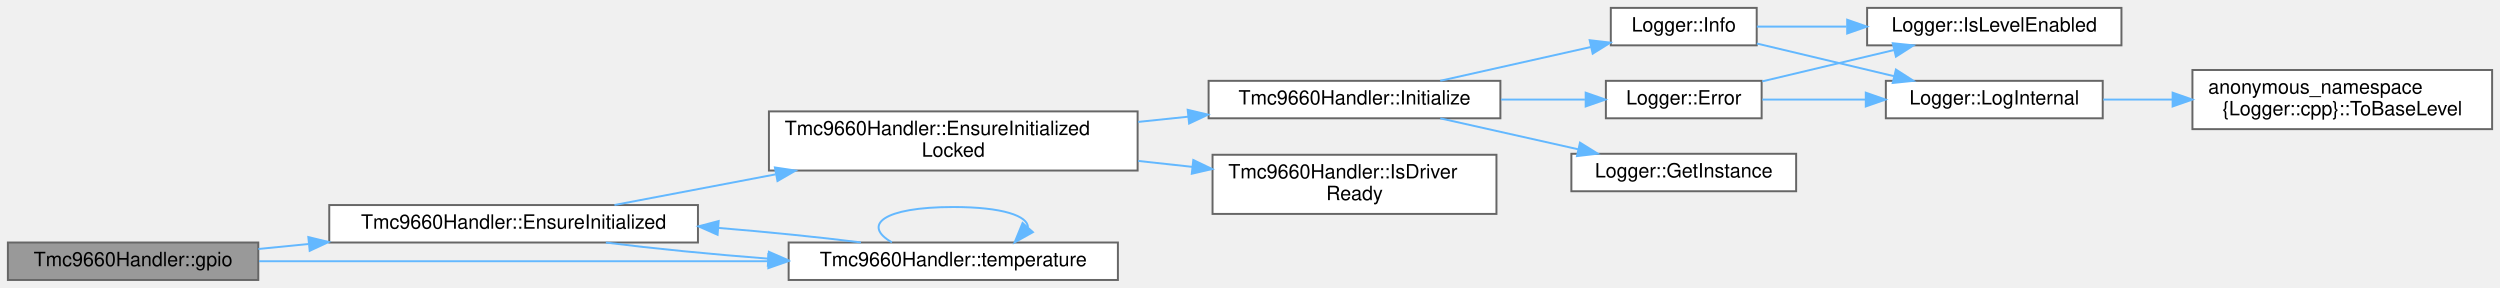
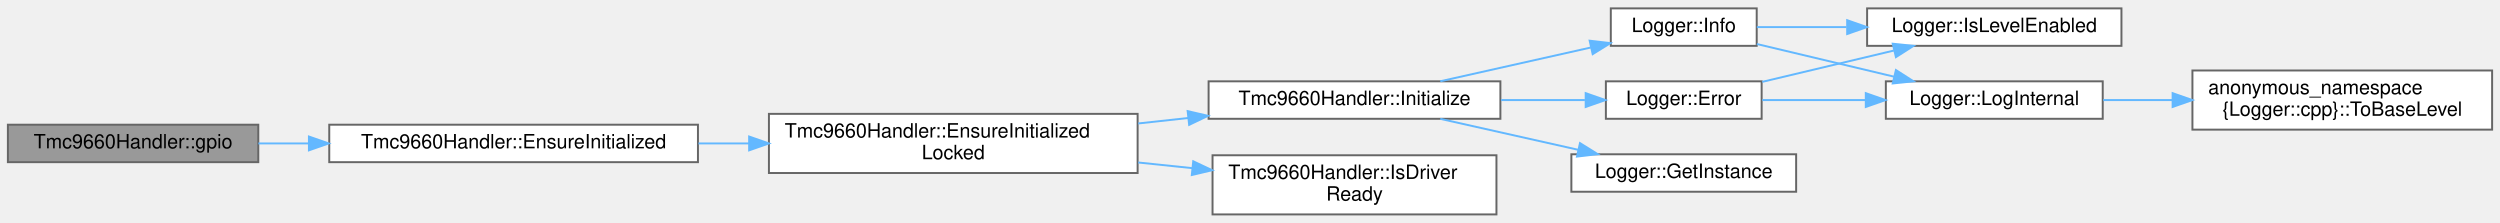
- <svg xmlns="http://www.w3.org/2000/svg" xmlns:xlink="http://www.w3.org/1999/xlink" width="1268pt" height="146pt" viewBox="0.00 0.00 1268.00 146.00">
-   <g id="graph0" class="graph" transform="scale(1 1) rotate(0) translate(4 142)">
+ <svg xmlns="http://www.w3.org/2000/svg" xmlns:xlink="http://www.w3.org/1999/xlink" width="1268pt" height="113pt" viewBox="0.00 0.00 1268.00 112.50">
+   <g id="graph0" class="graph" transform="scale(1 1) rotate(0) translate(4 108.5)">
    <g id="Node000001" class="node">
      <g id="a_Node000001">
        <a xlink:title="Get a reference to the GPIO wrapper for a TMC9660 internal GPIO pin.">
-           <polygon fill="#999999" stroke="#666666" points="127,-19 0,-19 0,0 127,0 127,-19" />
-           <text text-anchor="middle" x="63.5" y="-7" font-family="Helvetica,sans-Serif" font-size="10.00">Tmc9660Handler::gpio</text>
+           <polygon fill="#999999" stroke="#666666" points="127,-45.5 0,-45.5 0,-26.5 127,-26.5 127,-45.5" />
+           <text text-anchor="middle" x="63.5" y="-33.5" font-family="Helvetica,sans-Serif" font-size="10.00">Tmc9660Handler::gpio</text>
        </a>
      </g>
    </g>
    <g id="Node000002" class="node">
      <g id="a_Node000002">
        <a xlink:href="classTmc9660Handler.html#a5a279ae9d4b5a8e0d71cb24577ad88ea" target="_top" xlink:title="Ensure driver is initialized (lazy init entrypoint).">
-           <polygon fill="white" stroke="#666666" points="350,-38 163,-38 163,-19 350,-19 350,-38" />
-           <text text-anchor="middle" x="256.5" y="-26" font-family="Helvetica,sans-Serif" font-size="10.00">Tmc9660Handler::EnsureInitialized</text>
+           <polygon fill="white" stroke="#666666" points="350,-45.5 163,-45.5 163,-26.5 350,-26.5 350,-45.5" />
+           <text text-anchor="middle" x="256.5" y="-33.5" font-family="Helvetica,sans-Serif" font-size="10.00">Tmc9660Handler::EnsureInitialized</text>
        </a>
      </g>
    </g>
    <g id="edge1_Node000001_Node000002" class="edge">
      <g id="a_edge1_Node000001_Node000002">
        <a xlink:title=" ">
-           <path fill="none" stroke="#63b8ff" d="M127.04,-15.72C135.25,-16.54 143.83,-17.39 152.5,-18.25" />
-           <polygon fill="#63b8ff" stroke="#63b8ff" points="152.39,-21.76 162.69,-19.27 153.08,-14.79 152.39,-21.76" />
-         </a>
-       </g>
-     </g>
-     <g id="Node000012" class="node">
-       <g id="a_Node000012">
-         <a xlink:href="classTmc9660Handler.html#a393382194d0602e7aa02da6a8fd7a20a" target="_top" xlink:title="Get a reference to the Temperature wrapper.">
-           <polygon fill="white" stroke="#666666" points="563,-19 396,-19 396,0 563,0 563,-19" />
-           <text text-anchor="middle" x="479.5" y="-7" font-family="Helvetica,sans-Serif" font-size="10.00">Tmc9660Handler::temperature</text>
-         </a>
-       </g>
-     </g>
-     <g id="edge16_Node000001_Node000012" class="edge">
-       <g id="a_edge16_Node000001_Node000012">
-         <a xlink:title=" ">
-           <path fill="none" stroke="#63b8ff" d="M127.38,-9.5C196,-9.5 306.58,-9.5 385.3,-9.5" />
-           <polygon fill="#63b8ff" stroke="#63b8ff" points="385.7,-13 395.7,-9.5 385.7,-6 385.7,-13" />
+           <path fill="none" stroke="#63b8ff" d="M127.04,-36C135.25,-36 143.83,-36 152.5,-36" />
+           <polygon fill="#63b8ff" stroke="#63b8ff" points="152.69,-39.5 162.69,-36 152.69,-32.5 152.69,-39.5" />
        </a>
      </g>
    </g>
    <g id="Node000003" class="node">
      <g id="a_Node000003">
        <a xlink:href="classTmc9660Handler.html#a7c1d8073576d678b09dac24c9eb12845" target="_top" xlink:title="Ensure initialized while handler_mutex_ is already held.">
-           <polygon fill="white" stroke="#666666" points="573,-85.5 386,-85.5 386,-55.5 573,-55.5 573,-85.5" />
-           <text text-anchor="start" x="394" y="-73.5" font-family="Helvetica,sans-Serif" font-size="10.00">Tmc9660Handler::EnsureInitialized</text>
-           <text text-anchor="middle" x="479.5" y="-62.5" font-family="Helvetica,sans-Serif" font-size="10.00">Locked</text>
+           <polygon fill="white" stroke="#666666" points="573,-51 386,-51 386,-21 573,-21 573,-51" />
+           <text text-anchor="start" x="394" y="-39" font-family="Helvetica,sans-Serif" font-size="10.00">Tmc9660Handler::EnsureInitialized</text>
+           <text text-anchor="middle" x="479.5" y="-28" font-family="Helvetica,sans-Serif" font-size="10.00">Locked</text>
        </a>
      </g>
    </g>
    <g id="edge2_Node000002_Node000003" class="edge">
      <g id="a_edge2_Node000002_Node000003">
        <a xlink:title=" ">
-           <path fill="none" stroke="#63b8ff" d="M307.65,-38.03C331.81,-42.62 361.52,-48.27 389.35,-53.56" />
-           <polygon fill="#63b8ff" stroke="#63b8ff" points="389.03,-57.06 399.51,-55.49 390.34,-50.18 389.03,-57.06" />
-         </a>
-       </g>
-     </g>
-     <g id="edge13_Node000002_Node000012" class="edge">
-       <g id="a_edge13_Node000002_Node000012">
-         <a xlink:title=" ">
-           <path fill="none" stroke="#63b8ff" d="M303.29,-18.97C327.15,-15.95 357.23,-13 385.7,-10.81" />
-           <polygon fill="#63b8ff" stroke="#63b8ff" points="385.98,-14.29 395.69,-10.06 385.46,-7.31 385.98,-14.29" />
+           <path fill="none" stroke="#63b8ff" d="M350.26,-36C358.75,-36 367.39,-36 375.96,-36" />
+           <polygon fill="#63b8ff" stroke="#63b8ff" points="375.97,-39.5 385.97,-36 375.97,-32.5 375.97,-39.5" />
        </a>
      </g>
    </g>
    <g id="Node000004" class="node">
      <g id="a_Node000004">
        <a xlink:href="classTmc9660Handler.html#adc564847f8ae26c47412aaee0758991c" target="_top" xlink:title="Initialize the TMC9660 device.">
-           <polygon fill="white" stroke="#666666" points="757,-101 609,-101 609,-82 757,-82 757,-101" />
-           <text text-anchor="middle" x="683" y="-89" font-family="Helvetica,sans-Serif" font-size="10.00">Tmc9660Handler::Initialize</text>
+           <polygon fill="white" stroke="#666666" points="757,-67.5 609,-67.5 609,-48.5 757,-48.5 757,-67.5" />
+           <text text-anchor="middle" x="683" y="-55.5" font-family="Helvetica,sans-Serif" font-size="10.00">Tmc9660Handler::Initialize</text>
        </a>
      </g>
    </g>
    <g id="edge3_Node000003_Node000004" class="edge">
      <g id="a_edge3_Node000003_Node000004">
        <a xlink:title=" ">
-           <path fill="none" stroke="#63b8ff" d="M573.29,-80.17C581.73,-81.05 590.25,-81.94 598.61,-82.81" />
-           <polygon fill="#63b8ff" stroke="#63b8ff" points="598.39,-86.31 608.7,-83.86 599.12,-79.34 598.39,-86.31" />
+           <path fill="none" stroke="#63b8ff" d="M573.29,-46.13C581.73,-47.05 590.25,-47.98 598.61,-48.9" />
+           <polygon fill="#63b8ff" stroke="#63b8ff" points="598.38,-52.39 608.7,-50 599.14,-45.43 598.38,-52.39" />
        </a>
      </g>
    </g>
    <g id="Node000011" class="node">
      <g id="a_Node000011">
        <a xlink:href="classTmc9660Handler.html#a13db97d201a287d8aa60384e04070b9f" target="_top" xlink:title="Check if the TMC9660 driver has been initialized and is ready.">
-           <polygon fill="white" stroke="#666666" points="755,-63.5 611,-63.5 611,-33.5 755,-33.5 755,-63.5" />
-           <text text-anchor="start" x="619" y="-51.5" font-family="Helvetica,sans-Serif" font-size="10.00">Tmc9660Handler::IsDriver</text>
-           <text text-anchor="middle" x="683" y="-40.5" font-family="Helvetica,sans-Serif" font-size="10.00">Ready</text>
+           <polygon fill="white" stroke="#666666" points="755,-30 611,-30 611,0 755,0 755,-30" />
+           <text text-anchor="start" x="619" y="-18" font-family="Helvetica,sans-Serif" font-size="10.00">Tmc9660Handler::IsDriver</text>
+           <text text-anchor="middle" x="683" y="-7" font-family="Helvetica,sans-Serif" font-size="10.00">Ready</text>
        </a>
      </g>
    </g>
    <g id="edge12_Node000003_Node000011" class="edge">
      <g id="a_edge12_Node000003_Node000011">
        <a xlink:title=" ">
-           <path fill="none" stroke="#63b8ff" d="M573.29,-60.37C582.44,-59.37 591.69,-58.36 600.71,-57.37" />
-           <polygon fill="#63b8ff" stroke="#63b8ff" points="601.24,-60.84 610.8,-56.27 600.48,-53.88 601.24,-60.84" />
+           <path fill="none" stroke="#63b8ff" d="M573.29,-26.33C582.44,-25.38 591.69,-24.41 600.71,-23.47" />
+           <polygon fill="#63b8ff" stroke="#63b8ff" points="601.21,-26.94 610.8,-22.42 600.49,-19.98 601.21,-26.94" />
        </a>
      </g>
    </g>
    <g id="Node000005" class="node">
      <g id="a_Node000005">
        <a xlink:href="classLogger.html#adce17848a5844e053bfd314863dc1404" target="_top" xlink:title="Log error message.">
-           <polygon fill="white" stroke="#666666" points="889.5,-101 810.5,-101 810.5,-82 889.5,-82 889.5,-101" />
-           <text text-anchor="middle" x="850" y="-89" font-family="Helvetica,sans-Serif" font-size="10.00">Logger::Error</text>
+           <polygon fill="white" stroke="#666666" points="889.5,-67.5 810.5,-67.5 810.5,-48.5 889.5,-48.5 889.5,-67.5" />
+           <text text-anchor="middle" x="850" y="-55.5" font-family="Helvetica,sans-Serif" font-size="10.00">Logger::Error</text>
        </a>
      </g>
    </g>
    <g id="edge4_Node000004_Node000005" class="edge">
      <g id="a_edge4_Node000004_Node000005">
        <a xlink:title=" ">
-           <path fill="none" stroke="#63b8ff" d="M757.33,-91.5C771.73,-91.5 786.5,-91.5 799.87,-91.5" />
-           <polygon fill="#63b8ff" stroke="#63b8ff" points="800.26,-95 810.26,-91.5 800.26,-88 800.26,-95" />
+           <path fill="none" stroke="#63b8ff" d="M757.33,-58C771.73,-58 786.5,-58 799.87,-58" />
+           <polygon fill="#63b8ff" stroke="#63b8ff" points="800.26,-61.5 810.26,-58 800.26,-54.5 800.26,-61.5" />
        </a>
      </g>
    </g>
    <g id="Node000009" class="node">
      <g id="a_Node000009">
        <a xlink:href="classLogger.html#a5789d11f8f1356e2192c0023a089cbc4" target="_top" xlink:title="Get singleton instance.">
-           <polygon fill="white" stroke="#666666" points="907,-64 793,-64 793,-45 907,-45 907,-64" />
-           <text text-anchor="middle" x="850" y="-52" font-family="Helvetica,sans-Serif" font-size="10.00">Logger::GetInstance</text>
+           <polygon fill="white" stroke="#666666" points="907,-30.5 793,-30.5 793,-11.5 907,-11.5 907,-30.5" />
+           <text text-anchor="middle" x="850" y="-18.5" font-family="Helvetica,sans-Serif" font-size="10.00">Logger::GetInstance</text>
        </a>
      </g>
    </g>
    <g id="edge8_Node000004_Node000009" class="edge">
      <g id="a_edge8_Node000004_Node000009">
        <a xlink:title=" ">
-           <path fill="none" stroke="#63b8ff" d="M726.49,-81.97C747.87,-77.18 773.97,-71.32 796.58,-66.25" />
-           <polygon fill="#63b8ff" stroke="#63b8ff" points="797.37,-69.66 806.37,-64.06 795.84,-62.83 797.37,-69.66" />
+           <path fill="none" stroke="#63b8ff" d="M726.49,-48.47C747.87,-43.68 773.97,-37.82 796.58,-32.75" />
+           <polygon fill="#63b8ff" stroke="#63b8ff" points="797.37,-36.16 806.37,-30.56 795.84,-29.33 797.37,-36.16" />
        </a>
      </g>
    </g>
    <g id="Node000010" class="node">
      <g id="a_Node000010">
        <a xlink:href="classLogger.html#a4681229c521795685fc14f6b55c82300" target="_top" xlink:title="Log info message.">
-           <polygon fill="white" stroke="#666666" points="887,-138 813,-138 813,-119 887,-119 887,-138" />
-           <text text-anchor="middle" x="850" y="-126" font-family="Helvetica,sans-Serif" font-size="10.00">Logger::Info</text>
+           <polygon fill="white" stroke="#666666" points="887,-104.5 813,-104.5 813,-85.5 887,-85.5 887,-104.5" />
+           <text text-anchor="middle" x="850" y="-92.5" font-family="Helvetica,sans-Serif" font-size="10.00">Logger::Info</text>
        </a>
      </g>
    </g>
    <g id="edge9_Node000004_Node000010" class="edge">
      <g id="a_edge9_Node000004_Node000010">
        <a xlink:title=" ">
-           <path fill="none" stroke="#63b8ff" d="M726.49,-101.03C749.89,-106.27 778.94,-112.79 802.89,-118.16" />
-           <polygon fill="#63b8ff" stroke="#63b8ff" points="802.28,-121.61 812.8,-120.38 803.81,-114.78 802.28,-121.61" />
+           <path fill="none" stroke="#63b8ff" d="M726.49,-67.53C749.89,-72.77 778.94,-79.29 802.89,-84.66" />
+           <polygon fill="#63b8ff" stroke="#63b8ff" points="802.28,-88.11 812.8,-86.88 803.81,-81.28 802.28,-88.11" />
        </a>
      </g>
    </g>
    <g id="Node000006" class="node">
      <g id="a_Node000006">
        <a xlink:href="classLogger.html#af9e84e0ff6bd538e4f9ed8dcebc3e2f0" target="_top" xlink:title="Check if log level is enabled for tag.">
-           <polygon fill="white" stroke="#666666" points="1072,-138 943,-138 943,-119 1072,-119 1072,-138" />
-           <text text-anchor="middle" x="1007.5" y="-126" font-family="Helvetica,sans-Serif" font-size="10.00">Logger::IsLevelEnabled</text>
+           <polygon fill="white" stroke="#666666" points="1072,-104.5 943,-104.5 943,-85.5 1072,-85.5 1072,-104.5" />
+           <text text-anchor="middle" x="1007.5" y="-92.5" font-family="Helvetica,sans-Serif" font-size="10.00">Logger::IsLevelEnabled</text>
        </a>
      </g>
    </g>
    <g id="edge5_Node000005_Node000006" class="edge">
      <g id="a_edge5_Node000005_Node000006">
        <a xlink:title=" ">
-           <path fill="none" stroke="#63b8ff" d="M889.84,-100.74C910.03,-105.55 934.94,-111.47 956.55,-116.61" />
-           <polygon fill="#63b8ff" stroke="#63b8ff" points="956,-120.08 966.53,-118.99 957.62,-113.27 956,-120.08" />
+           <path fill="none" stroke="#63b8ff" d="M889.84,-67.24C910.03,-72.05 934.94,-77.97 956.55,-83.11" />
+           <polygon fill="#63b8ff" stroke="#63b8ff" points="956,-86.58 966.53,-85.49 957.62,-79.77 956,-86.58" />
        </a>
      </g>
    </g>
    <g id="Node000007" class="node">
      <g id="a_Node000007">
        <a xlink:href="classLogger.html#a6adb205db597526fb91ad20067400394" target="_top" xlink:title="Internal logging method.">
-           <polygon fill="white" stroke="#666666" points="1062.5,-101 952.5,-101 952.5,-82 1062.5,-82 1062.5,-101" />
-           <text text-anchor="middle" x="1007.5" y="-89" font-family="Helvetica,sans-Serif" font-size="10.00">Logger::LogInternal</text>
+           <polygon fill="white" stroke="#666666" points="1062.5,-67.5 952.5,-67.5 952.5,-48.5 1062.5,-48.5 1062.5,-67.5" />
+           <text text-anchor="middle" x="1007.5" y="-55.5" font-family="Helvetica,sans-Serif" font-size="10.00">Logger::LogInternal</text>
        </a>
      </g>
    </g>
    <g id="edge6_Node000005_Node000007" class="edge">
      <g id="a_edge6_Node000005_Node000007">
        <a xlink:title=" ">
-           <path fill="none" stroke="#63b8ff" d="M889.84,-91.5C905.63,-91.5 924.31,-91.5 942.03,-91.5" />
-           <polygon fill="#63b8ff" stroke="#63b8ff" points="942.33,-95 952.33,-91.5 942.33,-88 942.33,-95" />
+           <path fill="none" stroke="#63b8ff" d="M889.84,-58C905.63,-58 924.31,-58 942.03,-58" />
+           <polygon fill="#63b8ff" stroke="#63b8ff" points="942.33,-61.5 952.33,-58 942.33,-54.5 942.33,-61.5" />
        </a>
      </g>
    </g>
    <g id="Node000008" class="node">
      <g id="a_Node000008">
        <a xlink:href="namespaceanonymous__namespace_02Logger_8cpp_03.html#a9d2b496fa1b4f4e28667d14e4b8cb190" target="_top" xlink:title=" ">
-           <polygon fill="white" stroke="#666666" points="1260,-106.5 1108,-106.5 1108,-76.5 1260,-76.5 1260,-106.5" />
-           <text text-anchor="start" x="1116" y="-94.5" font-family="Helvetica,sans-Serif" font-size="10.00">anonymous_namespace</text>
-           <text text-anchor="middle" x="1184" y="-83.5" font-family="Helvetica,sans-Serif" font-size="10.00">{Logger::cpp}::ToBaseLevel</text>
+           <polygon fill="white" stroke="#666666" points="1260,-73 1108,-73 1108,-43 1260,-43 1260,-73" />
+           <text text-anchor="start" x="1116" y="-61" font-family="Helvetica,sans-Serif" font-size="10.00">anonymous_namespace</text>
+           <text text-anchor="middle" x="1184" y="-50" font-family="Helvetica,sans-Serif" font-size="10.00">{Logger::cpp}::ToBaseLevel</text>
        </a>
      </g>
    </g>
    <g id="edge7_Node000007_Node000008" class="edge">
      <g id="a_edge7_Node000007_Node000008">
        <a xlink:title=" ">
-           <path fill="none" stroke="#63b8ff" d="M1062.76,-91.5C1073.93,-91.5 1085.96,-91.5 1097.93,-91.5" />
-           <polygon fill="#63b8ff" stroke="#63b8ff" points="1097.95,-95 1107.95,-91.5 1097.95,-88 1097.95,-95" />
+           <path fill="none" stroke="#63b8ff" d="M1062.76,-58C1073.93,-58 1085.96,-58 1097.93,-58" />
+           <polygon fill="#63b8ff" stroke="#63b8ff" points="1097.95,-61.5 1107.95,-58 1097.95,-54.5 1097.95,-61.5" />
        </a>
      </g>
    </g>
    <g id="edge10_Node000010_Node000006" class="edge">
      <g id="a_edge10_Node000010_Node000006">
        <a xlink:title=" ">
-           <path fill="none" stroke="#63b8ff" d="M887.07,-128.5C900.68,-128.5 916.72,-128.5 932.55,-128.5" />
-           <polygon fill="#63b8ff" stroke="#63b8ff" points="932.89,-132 942.89,-128.5 932.89,-125 932.89,-132" />
+           <path fill="none" stroke="#63b8ff" d="M887.07,-95C900.68,-95 916.72,-95 932.55,-95" />
+           <polygon fill="#63b8ff" stroke="#63b8ff" points="932.89,-98.5 942.89,-95 932.89,-91.5 932.89,-98.5" />
        </a>
      </g>
    </g>
    <g id="edge11_Node000010_Node000007" class="edge">
      <g id="a_edge11_Node000010_Node000007">
        <a xlink:title=" ">
-           <path fill="none" stroke="#63b8ff" d="M887.07,-119.92C907.78,-114.99 934.09,-108.73 956.74,-103.34" />
-           <polygon fill="#63b8ff" stroke="#63b8ff" points="957.61,-106.73 966.53,-101.01 955.99,-99.92 957.61,-106.73" />
-         </a>
-       </g>
-     </g>
-     <g id="edge14_Node000012_Node000002" class="edge">
-       <g id="a_edge14_Node000012_Node000002">
-         <a xlink:title=" ">
-           <path fill="none" stroke="#63b8ff" d="M432.68,-19.03C411.61,-21.7 385.7,-24.31 360.33,-26.4" />
-           <polygon fill="#63b8ff" stroke="#63b8ff" points="359.95,-22.91 350.26,-27.2 360.51,-29.89 359.95,-22.91" />
-         </a>
-       </g>
-     </g>
-     <g id="edge15_Node000012_Node000012" class="edge">
-       <g id="a_edge15_Node000012_Node000012">
-         <a xlink:title=" ">
-           <path fill="none" stroke="#63b8ff" d="M448.37,-19.08C433.22,-27.73 443.6,-37 479.5,-37 504.74,-37 517.37,-32.42 517.37,-26.69" />
-           <polygon fill="#63b8ff" stroke="#63b8ff" points="519.89,-24.25 510.63,-19.08 514.65,-28.89 519.89,-24.25" />
+           <path fill="none" stroke="#63b8ff" d="M887.07,-86.42C907.78,-81.49 934.09,-75.23 956.74,-69.84" />
+           <polygon fill="#63b8ff" stroke="#63b8ff" points="957.61,-73.23 966.53,-67.51 955.99,-66.42 957.61,-73.23" />
        </a>
      </g>
    </g>
  </g>
</svg>
